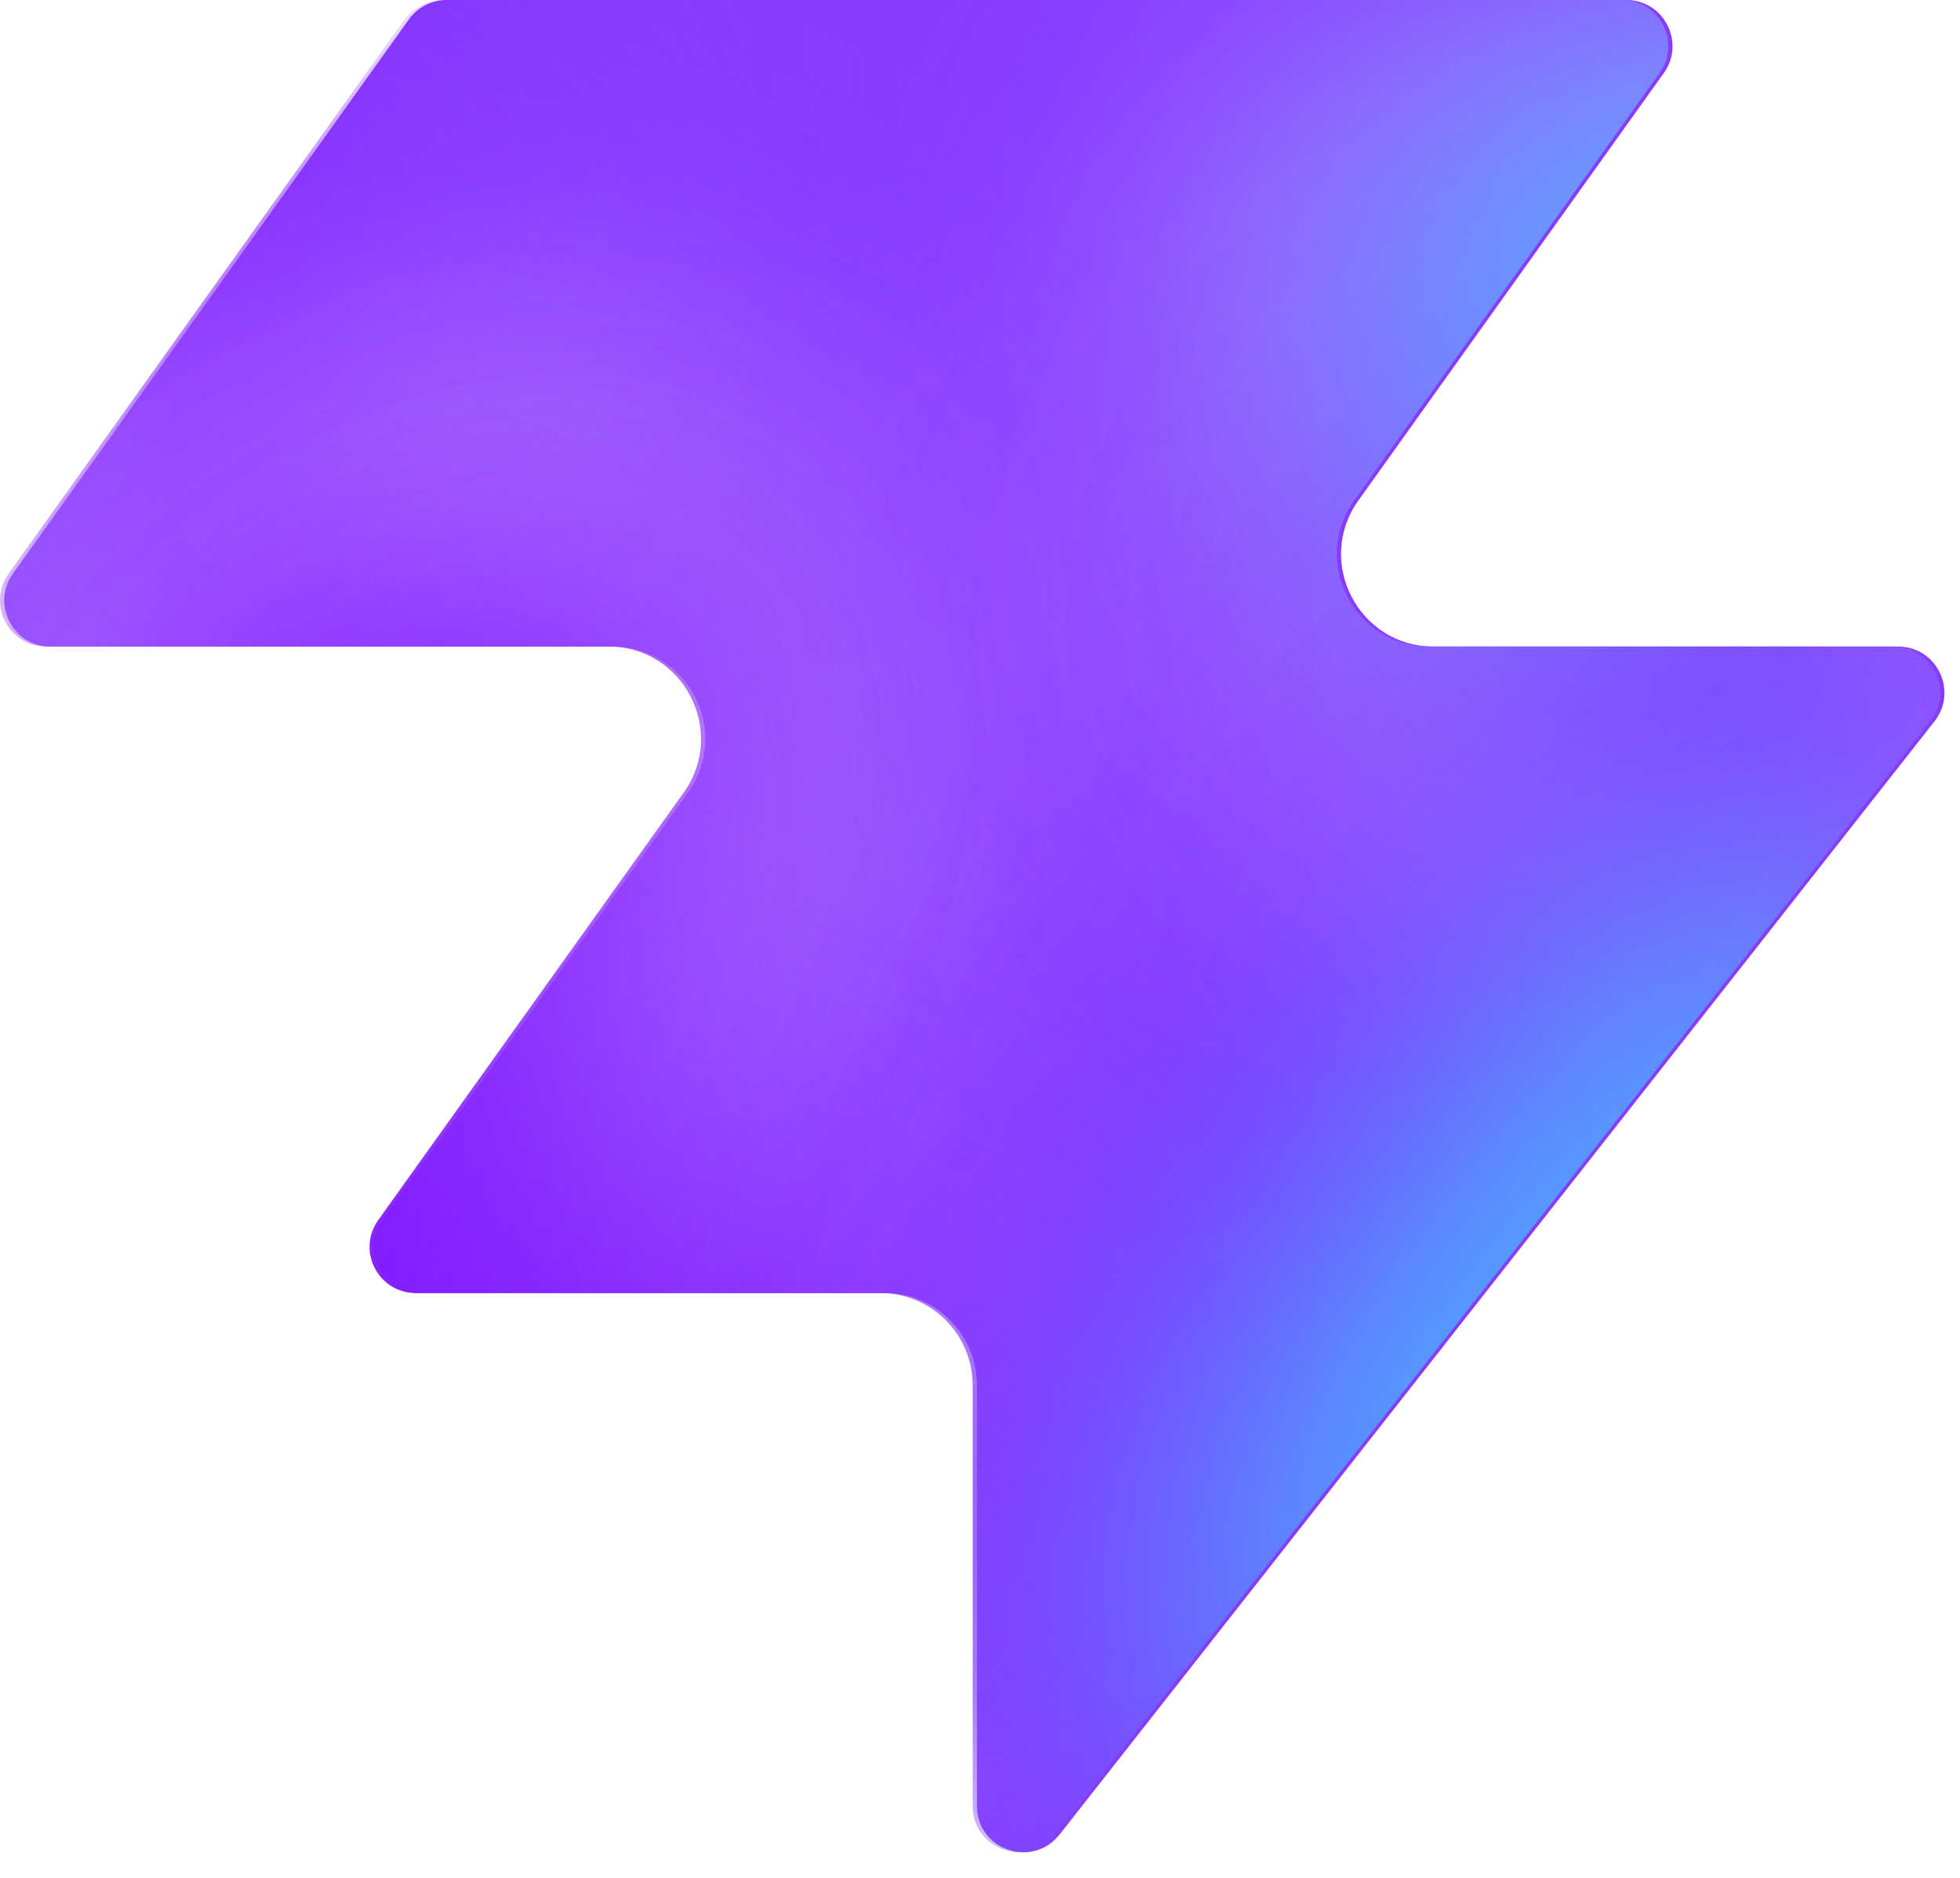
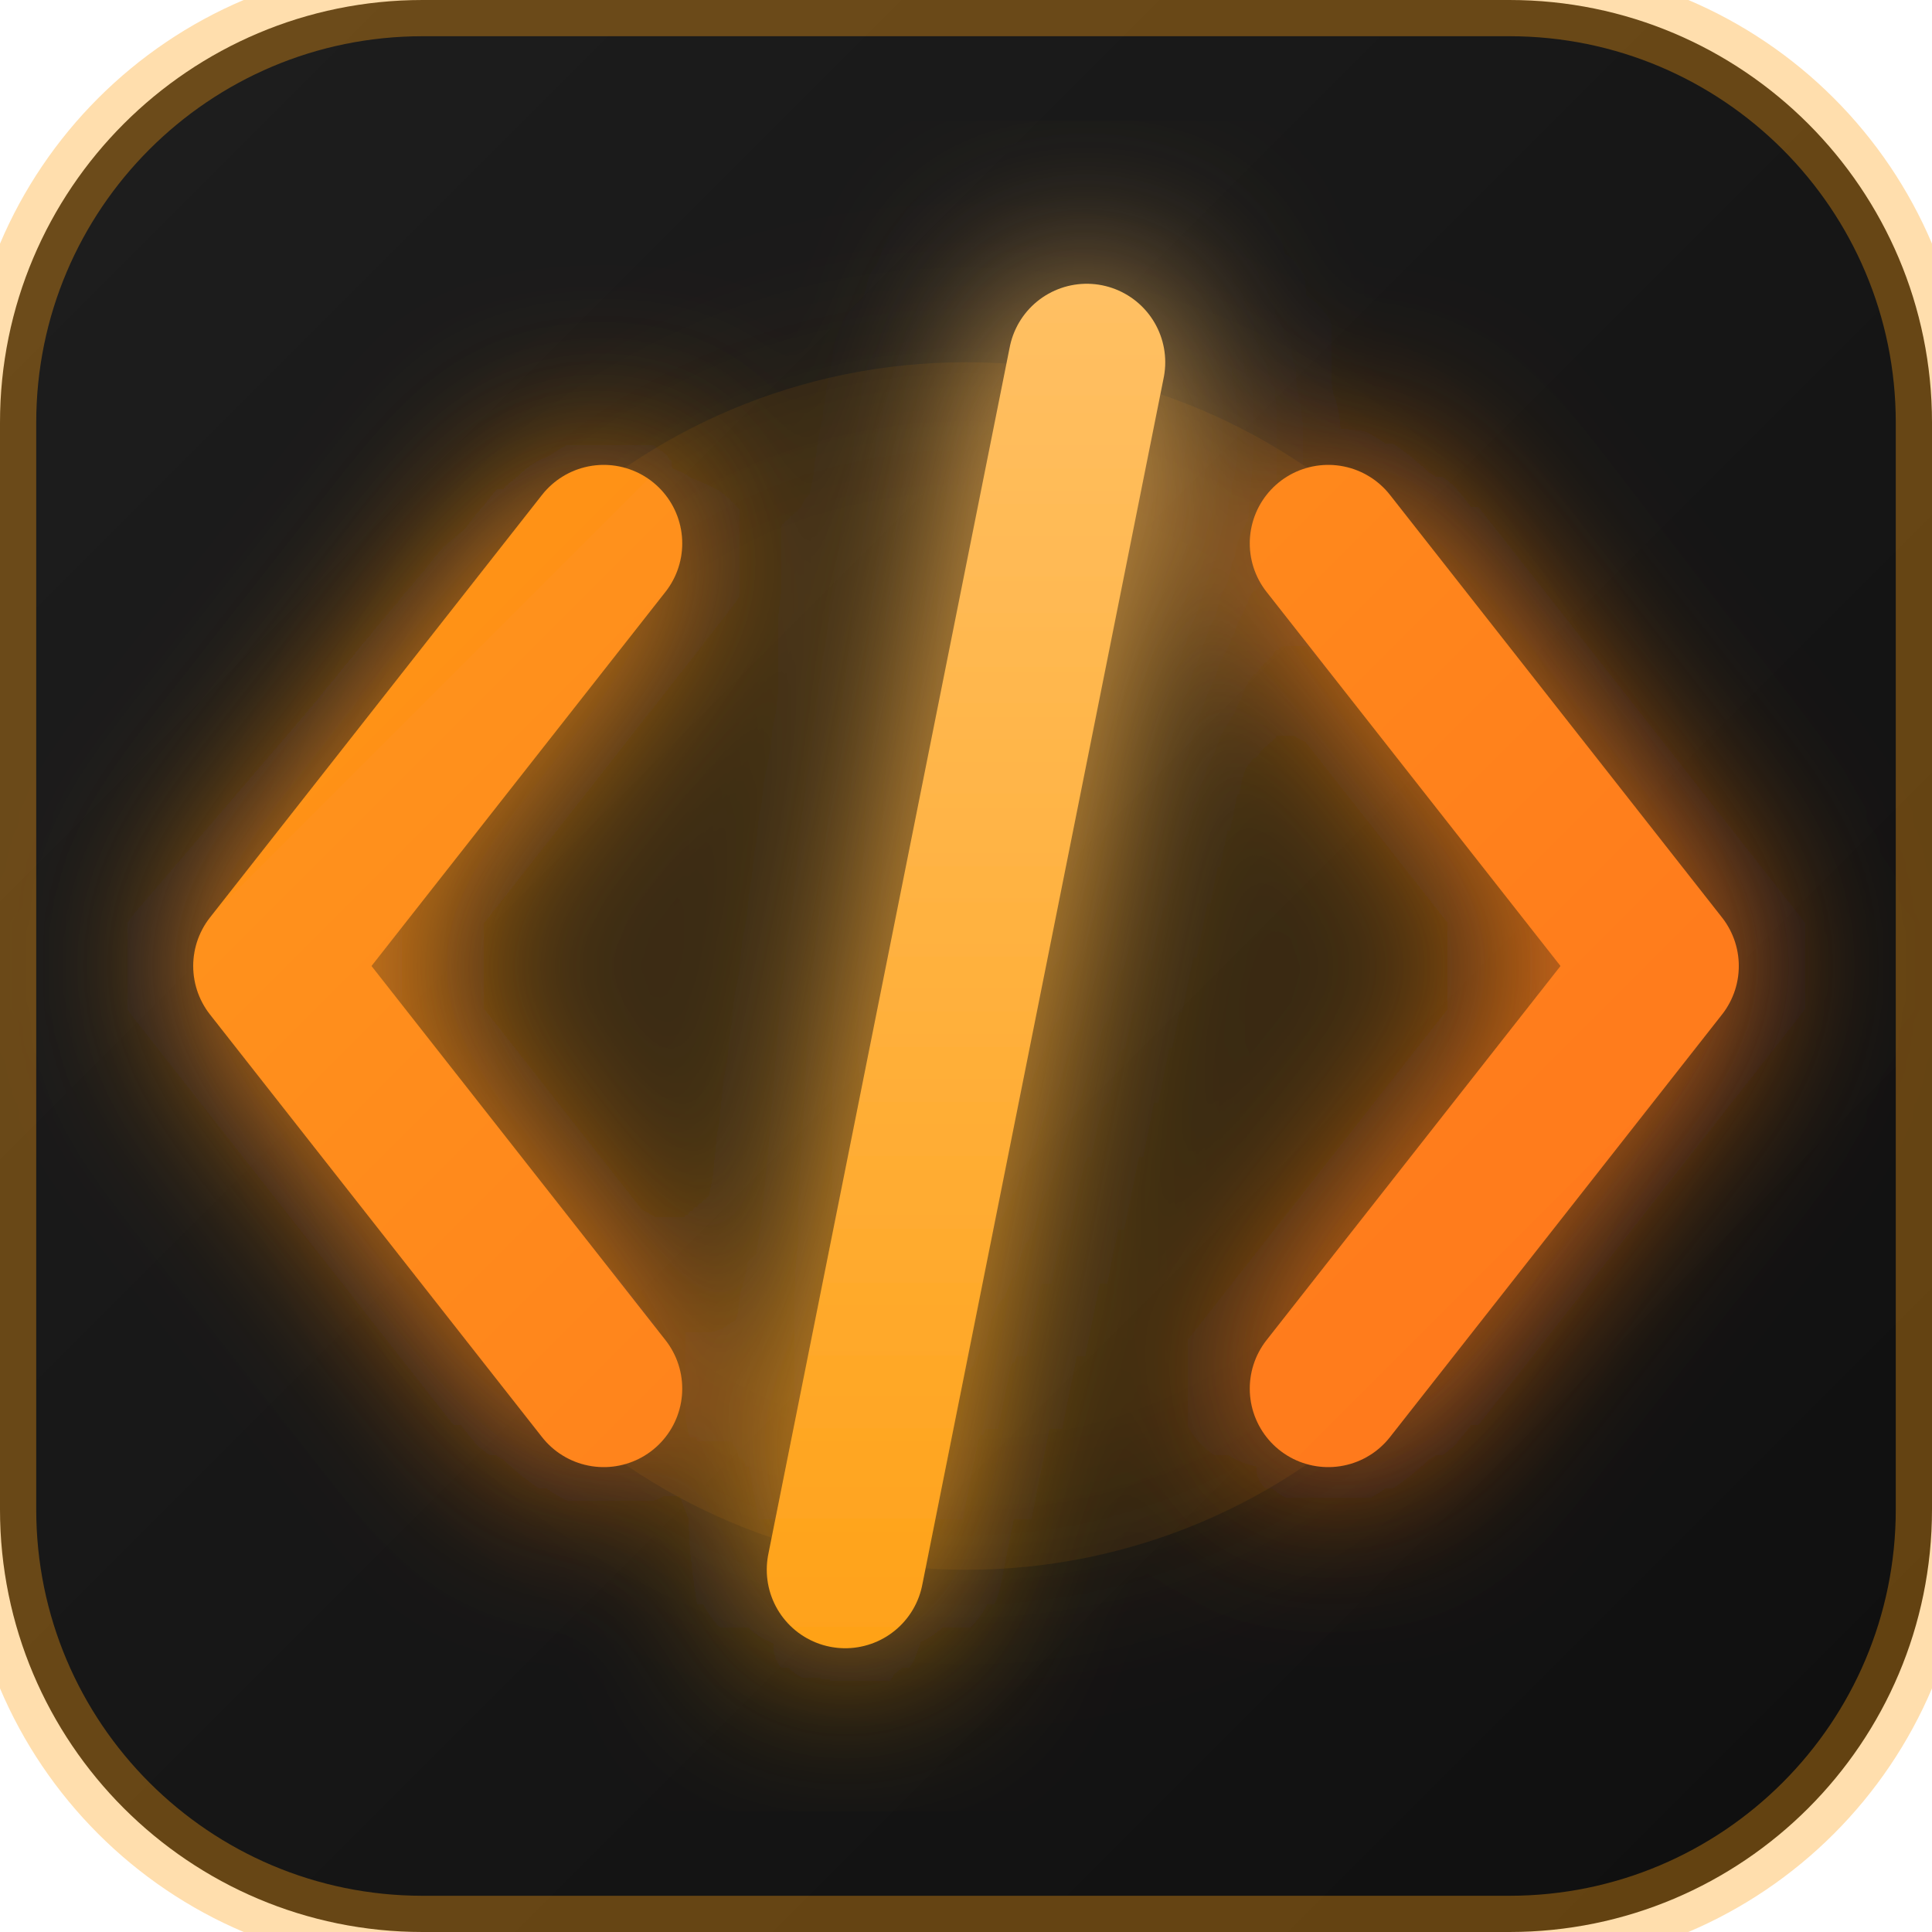
- <svg xmlns="http://www.w3.org/2000/svg" width="48" height="46" fill="none" viewBox="0 0 48 46">
-   <path fill="#863bff" d="M25.946 44.938c-.664.845-2.021.375-2.021-.698V33.937a2.26 2.26 0 0 0-2.262-2.262H10.287c-.92 0-1.456-1.04-.92-1.788l7.48-10.471c1.07-1.497 0-3.578-1.842-3.578H1.237c-.92 0-1.456-1.04-.92-1.788L10.013.474c.214-.297.556-.474.92-.474h28.894c.92 0 1.456 1.04.92 1.788l-7.48 10.471c-1.07 1.498 0 3.579 1.842 3.579h11.377c.943 0 1.473 1.088.89 1.83L25.947 44.94z" style="fill:#863bff;fill:color(display-p3 .525 .23 1);fill-opacity:1" />
-   <mask id="a" width="48" height="46" x="0" y="0" maskUnits="userSpaceOnUse" style="mask-type:alpha">
-     <path fill="#000" d="M25.842 44.938c-.664.844-2.021.375-2.021-.698V33.937a2.26 2.26 0 0 0-2.262-2.262H10.183c-.92 0-1.456-1.04-.92-1.788l7.48-10.471c1.07-1.498 0-3.579-1.842-3.579H1.133c-.92 0-1.456-1.04-.92-1.787L9.91.473c.214-.297.556-.474.92-.474h28.894c.92 0 1.456 1.04.92 1.788l-7.48 10.471c-1.07 1.498 0 3.578 1.842 3.578h11.377c.943 0 1.473 1.088.89 1.832L25.843 44.94z" style="fill:#000;fill-opacity:1" />
-   </mask>
-   <g mask="url(#a)">
-     <g filter="url(#b)">
-       <ellipse cx="5.508" cy="14.704" fill="#ede6ff" rx="5.508" ry="14.704" style="fill:#ede6ff;fill:color(display-p3 .927 .903 1);fill-opacity:1" transform="matrix(.00324 1 1 -.00324 -4.47 31.516)" />
-     </g>
-     <g filter="url(#c)">
-       <ellipse cx="10.399" cy="29.851" fill="#ede6ff" rx="10.399" ry="29.851" style="fill:#ede6ff;fill:color(display-p3 .927 .903 1);fill-opacity:1" transform="matrix(.00324 1 1 -.00324 -39.328 7.883)" />
-     </g>
-     <g filter="url(#d)">
-       <ellipse cx="5.508" cy="30.487" fill="#7e14ff" rx="5.508" ry="30.487" style="fill:#7e14ff;fill:color(display-p3 .492 .077 1);fill-opacity:1" transform="rotate(89.814 -25.913 -14.639)scale(1 -1)" />
-     </g>
-     <g filter="url(#e)">
-       <ellipse cx="5.508" cy="30.599" fill="#7e14ff" rx="5.508" ry="30.599" style="fill:#7e14ff;fill:color(display-p3 .492 .077 1);fill-opacity:1" transform="rotate(89.814 -32.644 -3.334)scale(1 -1)" />
-     </g>
-     <g filter="url(#f)">
-       <ellipse cx="5.508" cy="30.599" fill="#7e14ff" rx="5.508" ry="30.599" style="fill:#7e14ff;fill:color(display-p3 .492 .077 1);fill-opacity:1" transform="matrix(.00324 1 1 -.00324 -34.34 30.47)" />
-     </g>
-     <g filter="url(#g)">
-       <ellipse cx="14.072" cy="22.078" fill="#ede6ff" rx="14.072" ry="22.078" style="fill:#ede6ff;fill:color(display-p3 .927 .903 1);fill-opacity:1" transform="rotate(93.35 24.506 48.493)scale(-1 1)" />
-     </g>
-     <g filter="url(#h)">
-       <ellipse cx="3.47" cy="21.501" fill="#7e14ff" rx="3.47" ry="21.501" style="fill:#7e14ff;fill:color(display-p3 .492 .077 1);fill-opacity:1" transform="rotate(89.009 28.708 47.59)scale(-1 1)" />
-     </g>
-     <g filter="url(#i)">
-       <ellipse cx="3.47" cy="21.501" fill="#7e14ff" rx="3.47" ry="21.501" style="fill:#7e14ff;fill:color(display-p3 .492 .077 1);fill-opacity:1" transform="rotate(89.009 28.708 47.59)scale(-1 1)" />
-     </g>
-     <g filter="url(#j)">
-       <ellipse cx=".387" cy="8.972" fill="#7e14ff" rx="4.407" ry="29.108" style="fill:#7e14ff;fill:color(display-p3 .492 .077 1);fill-opacity:1" transform="rotate(39.51 .387 8.972)" />
-     </g>
-     <g filter="url(#k)">
-       <ellipse cx="47.523" cy="-6.092" fill="#7e14ff" rx="4.407" ry="29.108" style="fill:#7e14ff;fill:color(display-p3 .492 .077 1);fill-opacity:1" transform="rotate(37.892 47.523 -6.092)" />
-     </g>
-     <g filter="url(#l)">
-       <ellipse cx="41.412" cy="6.333" fill="#47bfff" rx="5.971" ry="9.665" style="fill:#47bfff;fill:color(display-p3 .28 .748 1);fill-opacity:1" transform="rotate(37.892 41.412 6.333)" />
-     </g>
-     <g filter="url(#m)">
-       <ellipse cx="-1.879" cy="38.332" fill="#7e14ff" rx="4.407" ry="29.108" style="fill:#7e14ff;fill:color(display-p3 .492 .077 1);fill-opacity:1" transform="rotate(37.892 -1.88 38.332)" />
-     </g>
-     <g filter="url(#n)">
-       <ellipse cx="-1.879" cy="38.332" fill="#7e14ff" rx="4.407" ry="29.108" style="fill:#7e14ff;fill:color(display-p3 .492 .077 1);fill-opacity:1" transform="rotate(37.892 -1.88 38.332)" />
-     </g>
-     <g filter="url(#o)">
-       <ellipse cx="35.651" cy="29.907" fill="#7e14ff" rx="4.407" ry="29.108" style="fill:#7e14ff;fill:color(display-p3 .492 .077 1);fill-opacity:1" transform="rotate(37.892 35.651 29.907)" />
-     </g>
-     <g filter="url(#p)">
-       <ellipse cx="38.418" cy="32.4" fill="#47bfff" rx="5.971" ry="15.297" style="fill:#47bfff;fill:color(display-p3 .28 .748 1);fill-opacity:1" transform="rotate(37.892 38.418 32.4)" />
-     </g>
-   </g>
+ <svg xmlns="http://www.w3.org/2000/svg" viewBox="0 0 32 32" fill="none">
  <defs>
-     <filter id="b" width="60.045" height="41.654" x="-19.77" y="16.149" color-interpolation-filters="sRGB" filterUnits="userSpaceOnUse">
-       <feFlood flood-opacity="0" result="BackgroundImageFix" />
-       <feBlend in="SourceGraphic" in2="BackgroundImageFix" result="shape" />
-       <feGaussianBlur result="effect1_foregroundBlur_2002_17158" stdDeviation="7.659" />
-     </filter>
-     <filter id="c" width="90.34" height="51.437" x="-54.613" y="-7.533" color-interpolation-filters="sRGB" filterUnits="userSpaceOnUse">
-       <feFlood flood-opacity="0" result="BackgroundImageFix" />
-       <feBlend in="SourceGraphic" in2="BackgroundImageFix" result="shape" />
-       <feGaussianBlur result="effect1_foregroundBlur_2002_17158" stdDeviation="7.659" />
-     </filter>
-     <filter id="d" width="79.355" height="29.4" x="-49.64" y="2.03" color-interpolation-filters="sRGB" filterUnits="userSpaceOnUse">
-       <feFlood flood-opacity="0" result="BackgroundImageFix" />
-       <feBlend in="SourceGraphic" in2="BackgroundImageFix" result="shape" />
-       <feGaussianBlur result="effect1_foregroundBlur_2002_17158" stdDeviation="4.596" />
-     </filter>
-     <filter id="e" width="79.579" height="29.4" x="-45.045" y="20.029" color-interpolation-filters="sRGB" filterUnits="userSpaceOnUse">
-       <feFlood flood-opacity="0" result="BackgroundImageFix" />
-       <feBlend in="SourceGraphic" in2="BackgroundImageFix" result="shape" />
-       <feGaussianBlur result="effect1_foregroundBlur_2002_17158" stdDeviation="4.596" />
-     </filter>
-     <filter id="f" width="79.579" height="29.4" x="-43.513" y="21.178" color-interpolation-filters="sRGB" filterUnits="userSpaceOnUse">
-       <feFlood flood-opacity="0" result="BackgroundImageFix" />
-       <feBlend in="SourceGraphic" in2="BackgroundImageFix" result="shape" />
-       <feGaussianBlur result="effect1_foregroundBlur_2002_17158" stdDeviation="4.596" />
-     </filter>
-     <filter id="g" width="74.749" height="58.852" x="15.756" y="-17.901" color-interpolation-filters="sRGB" filterUnits="userSpaceOnUse">
-       <feFlood flood-opacity="0" result="BackgroundImageFix" />
-       <feBlend in="SourceGraphic" in2="BackgroundImageFix" result="shape" />
-       <feGaussianBlur result="effect1_foregroundBlur_2002_17158" stdDeviation="7.659" />
-     </filter>
-     <filter id="h" width="61.377" height="25.362" x="23.548" y="2.284" color-interpolation-filters="sRGB" filterUnits="userSpaceOnUse">
-       <feFlood flood-opacity="0" result="BackgroundImageFix" />
-       <feBlend in="SourceGraphic" in2="BackgroundImageFix" result="shape" />
-       <feGaussianBlur result="effect1_foregroundBlur_2002_17158" stdDeviation="4.596" />
-     </filter>
-     <filter id="i" width="61.377" height="25.362" x="23.548" y="2.284" color-interpolation-filters="sRGB" filterUnits="userSpaceOnUse">
-       <feFlood flood-opacity="0" result="BackgroundImageFix" />
-       <feBlend in="SourceGraphic" in2="BackgroundImageFix" result="shape" />
-       <feGaussianBlur result="effect1_foregroundBlur_2002_17158" stdDeviation="4.596" />
-     </filter>
-     <filter id="j" width="56.045" height="63.649" x="-27.636" y="-22.853" color-interpolation-filters="sRGB" filterUnits="userSpaceOnUse">
-       <feFlood flood-opacity="0" result="BackgroundImageFix" />
-       <feBlend in="SourceGraphic" in2="BackgroundImageFix" result="shape" />
-       <feGaussianBlur result="effect1_foregroundBlur_2002_17158" stdDeviation="4.596" />
-     </filter>
-     <filter id="k" width="54.814" height="64.646" x="20.116" y="-38.415" color-interpolation-filters="sRGB" filterUnits="userSpaceOnUse">
-       <feFlood flood-opacity="0" result="BackgroundImageFix" />
-       <feBlend in="SourceGraphic" in2="BackgroundImageFix" result="shape" />
-       <feGaussianBlur result="effect1_foregroundBlur_2002_17158" stdDeviation="4.596" />
-     </filter>
-     <filter id="l" width="33.541" height="35.313" x="24.641" y="-11.323" color-interpolation-filters="sRGB" filterUnits="userSpaceOnUse">
-       <feFlood flood-opacity="0" result="BackgroundImageFix" />
-       <feBlend in="SourceGraphic" in2="BackgroundImageFix" result="shape" />
-       <feGaussianBlur result="effect1_foregroundBlur_2002_17158" stdDeviation="4.596" />
-     </filter>
-     <filter id="m" width="54.814" height="64.646" x="-29.286" y="6.009" color-interpolation-filters="sRGB" filterUnits="userSpaceOnUse">
-       <feFlood flood-opacity="0" result="BackgroundImageFix" />
-       <feBlend in="SourceGraphic" in2="BackgroundImageFix" result="shape" />
-       <feGaussianBlur result="effect1_foregroundBlur_2002_17158" stdDeviation="4.596" />
-     </filter>
-     <filter id="n" width="54.814" height="64.646" x="-29.286" y="6.009" color-interpolation-filters="sRGB" filterUnits="userSpaceOnUse">
-       <feFlood flood-opacity="0" result="BackgroundImageFix" />
-       <feBlend in="SourceGraphic" in2="BackgroundImageFix" result="shape" />
-       <feGaussianBlur result="effect1_foregroundBlur_2002_17158" stdDeviation="4.596" />
-     </filter>
-     <filter id="o" width="54.814" height="64.646" x="8.244" y="-2.416" color-interpolation-filters="sRGB" filterUnits="userSpaceOnUse">
-       <feFlood flood-opacity="0" result="BackgroundImageFix" />
-       <feBlend in="SourceGraphic" in2="BackgroundImageFix" result="shape" />
-       <feGaussianBlur result="effect1_foregroundBlur_2002_17158" stdDeviation="4.596" />
-     </filter>
-     <filter id="p" width="39.409" height="43.623" x="18.713" y="10.588" color-interpolation-filters="sRGB" filterUnits="userSpaceOnUse">
-       <feFlood flood-opacity="0" result="BackgroundImageFix" />
-       <feBlend in="SourceGraphic" in2="BackgroundImageFix" result="shape" />
-       <feGaussianBlur result="effect1_foregroundBlur_2002_17158" stdDeviation="4.596" />
+     <linearGradient id="cf-bg" x1="0" y1="0" x2="32" y2="32" gradientUnits="userSpaceOnUse">
+       <stop stop-color="#1e1e1e" />
+       <stop offset="1" stop-color="#0f0f0f" />
+     </linearGradient>
+     <linearGradient id="cf-orange" x1="0" y1="0" x2="32" y2="32" gradientUnits="userSpaceOnUse">
+       <stop stop-color="#ffa116" />
+       <stop offset="1" stop-color="#ff6b22" />
+     </linearGradient>
+     <linearGradient id="cf-slash" x1="16" y1="4" x2="16" y2="28" gradientUnits="userSpaceOnUse">
+       <stop stop-color="#ffc166" />
+       <stop offset="1" stop-color="#ffa116" />
+     </linearGradient>
+     <filter id="cf-glow" x="-20%" y="-20%" width="140%" height="140%">
+       <feGaussianBlur stdDeviation="1.5" result="blur" />
+       <feComposite in="SourceGraphic" in2="blur" operator="over" />
    </filter>
  </defs>
+   <rect width="32" height="32" rx="7" fill="url(#cf-bg)" stroke="#ffa116" stroke-width="1.2" stroke-opacity="0.35" />
+   <circle cx="16" cy="16" r="10" fill="#ffa116" fill-opacity="0.08" filter="url(#cf-glow)" />
+   <g filter="url(#cf-glow)">
+     <path d="M10 9L4.5 16L10 23" stroke="url(#cf-orange)" stroke-width="2.6" stroke-linecap="round" stroke-linejoin="round" />
+     <path d="M22 9L27.5 16L22 23" stroke="url(#cf-orange)" stroke-width="2.6" stroke-linecap="round" stroke-linejoin="round" />
+     <path d="M18 6L14 26" stroke="url(#cf-slash)" stroke-width="2.6" stroke-linecap="round" />
+   </g>
</svg>
